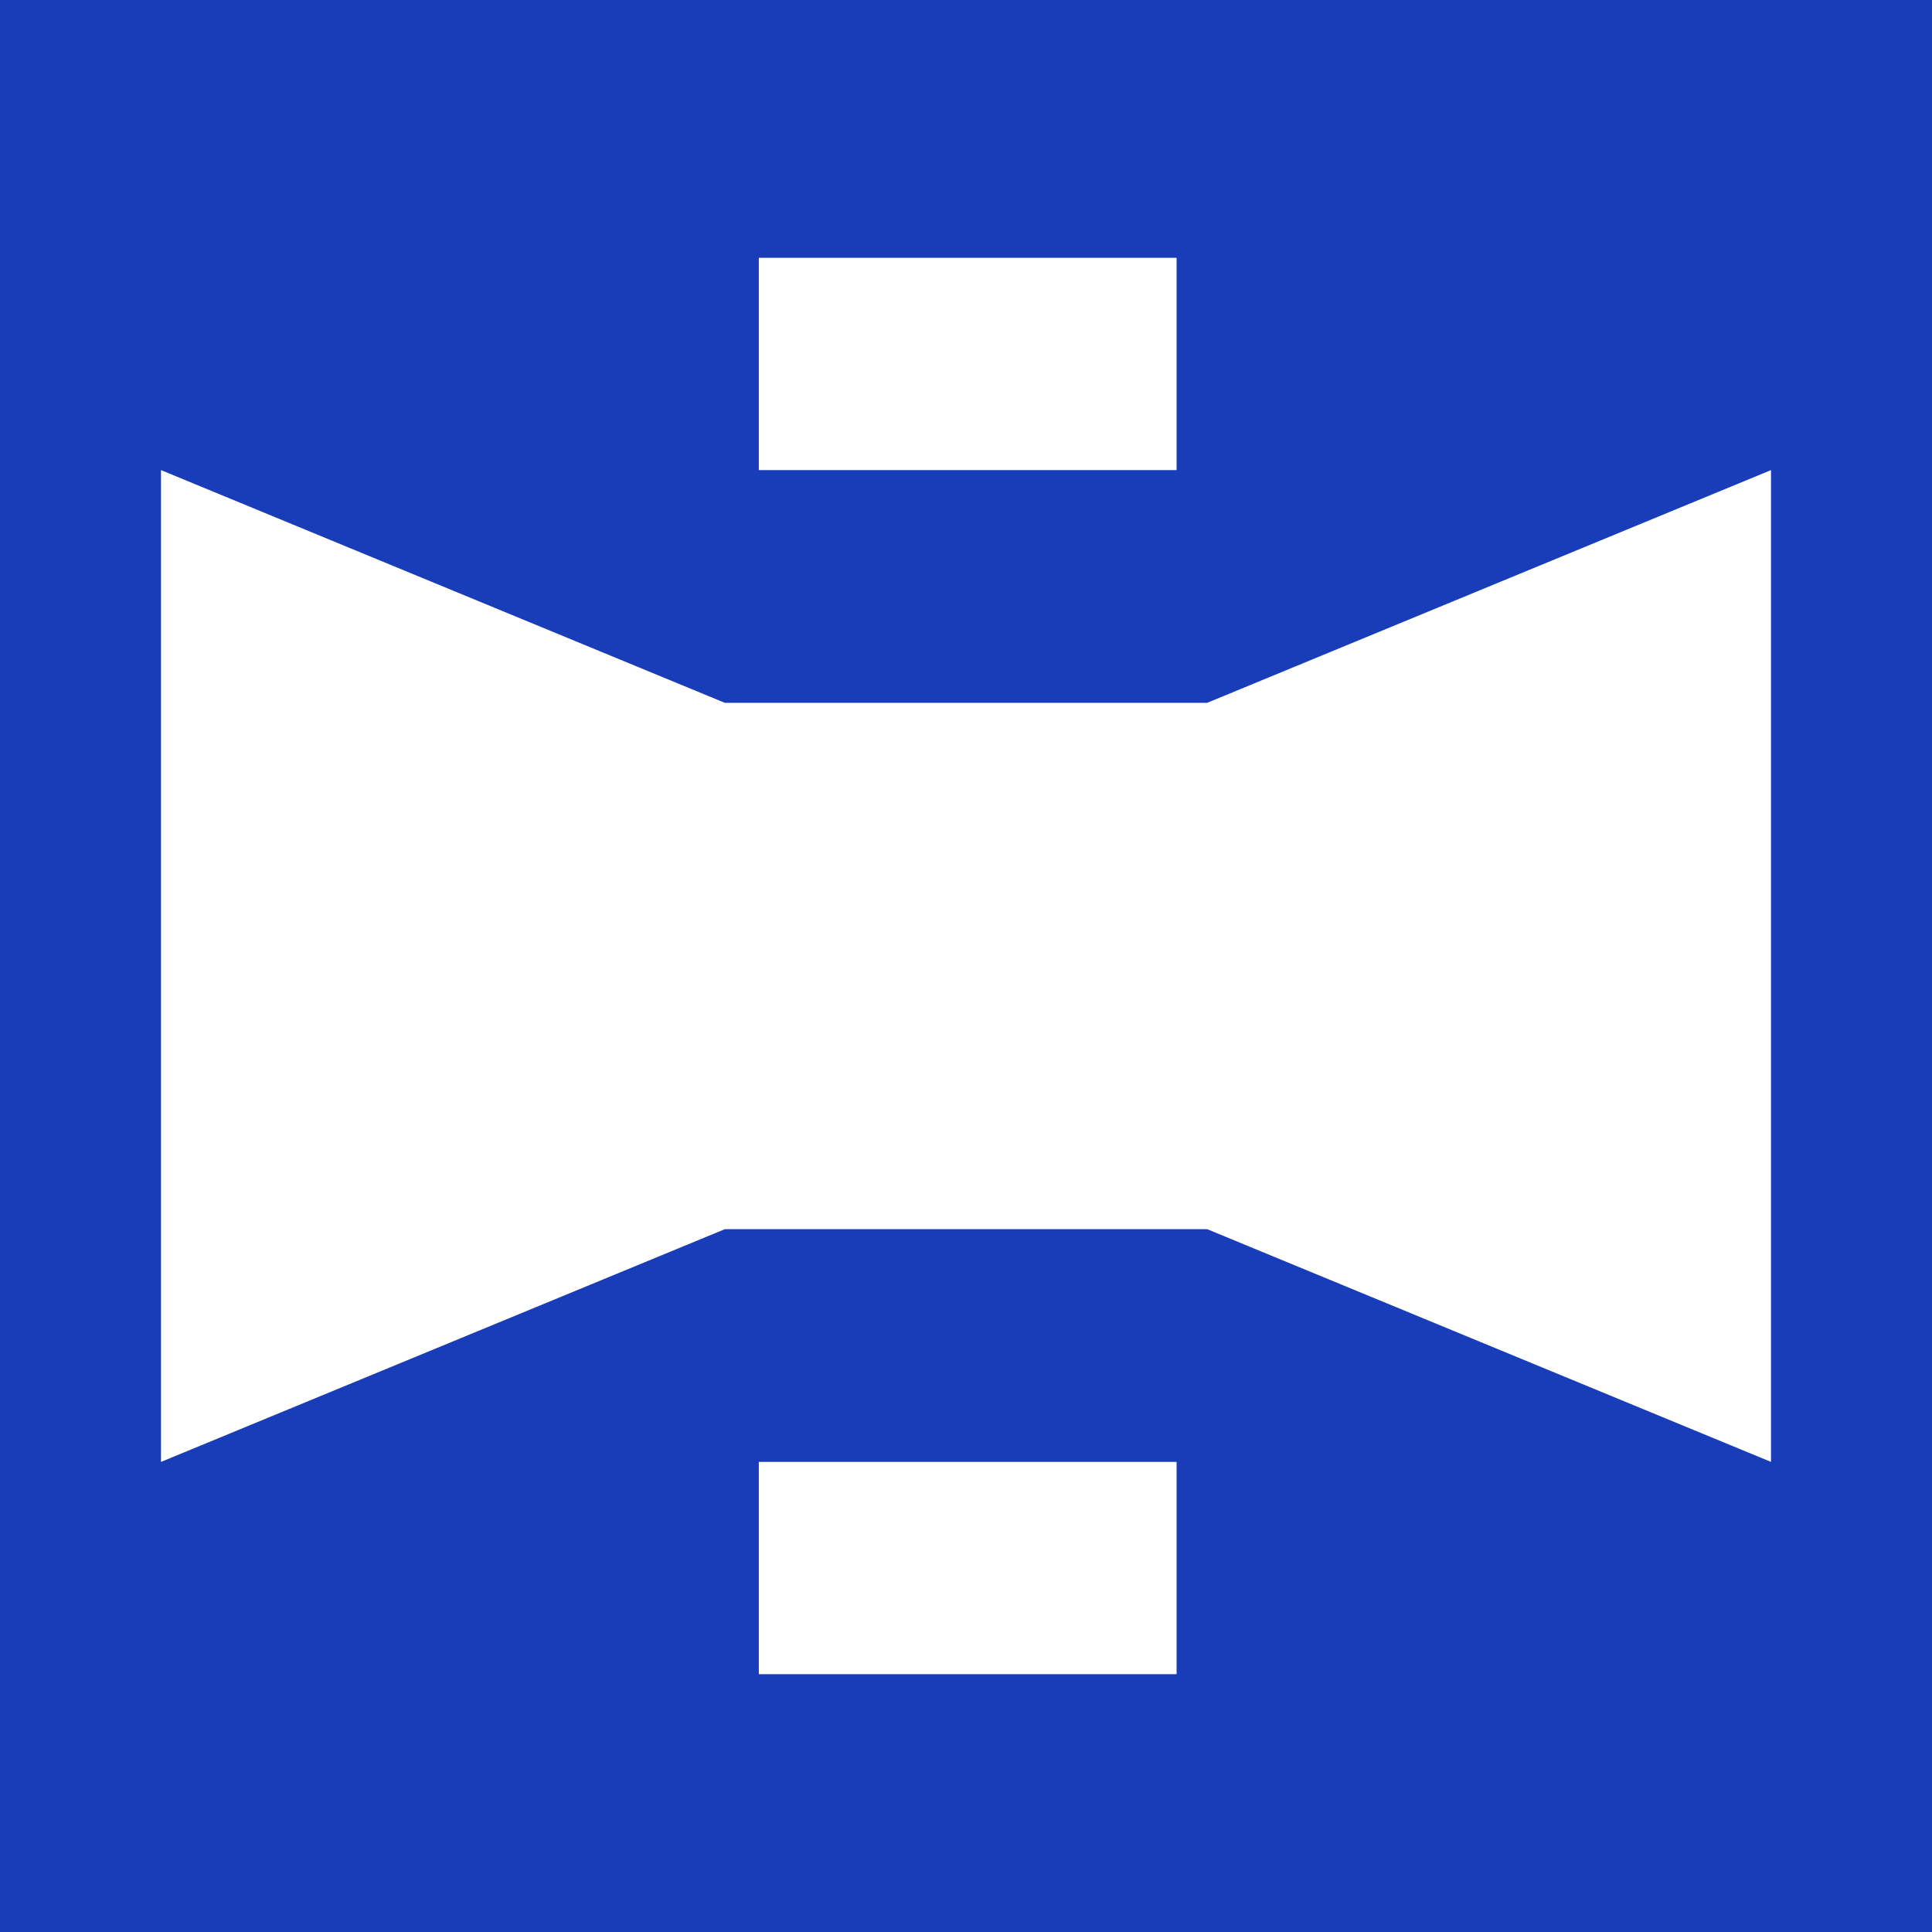
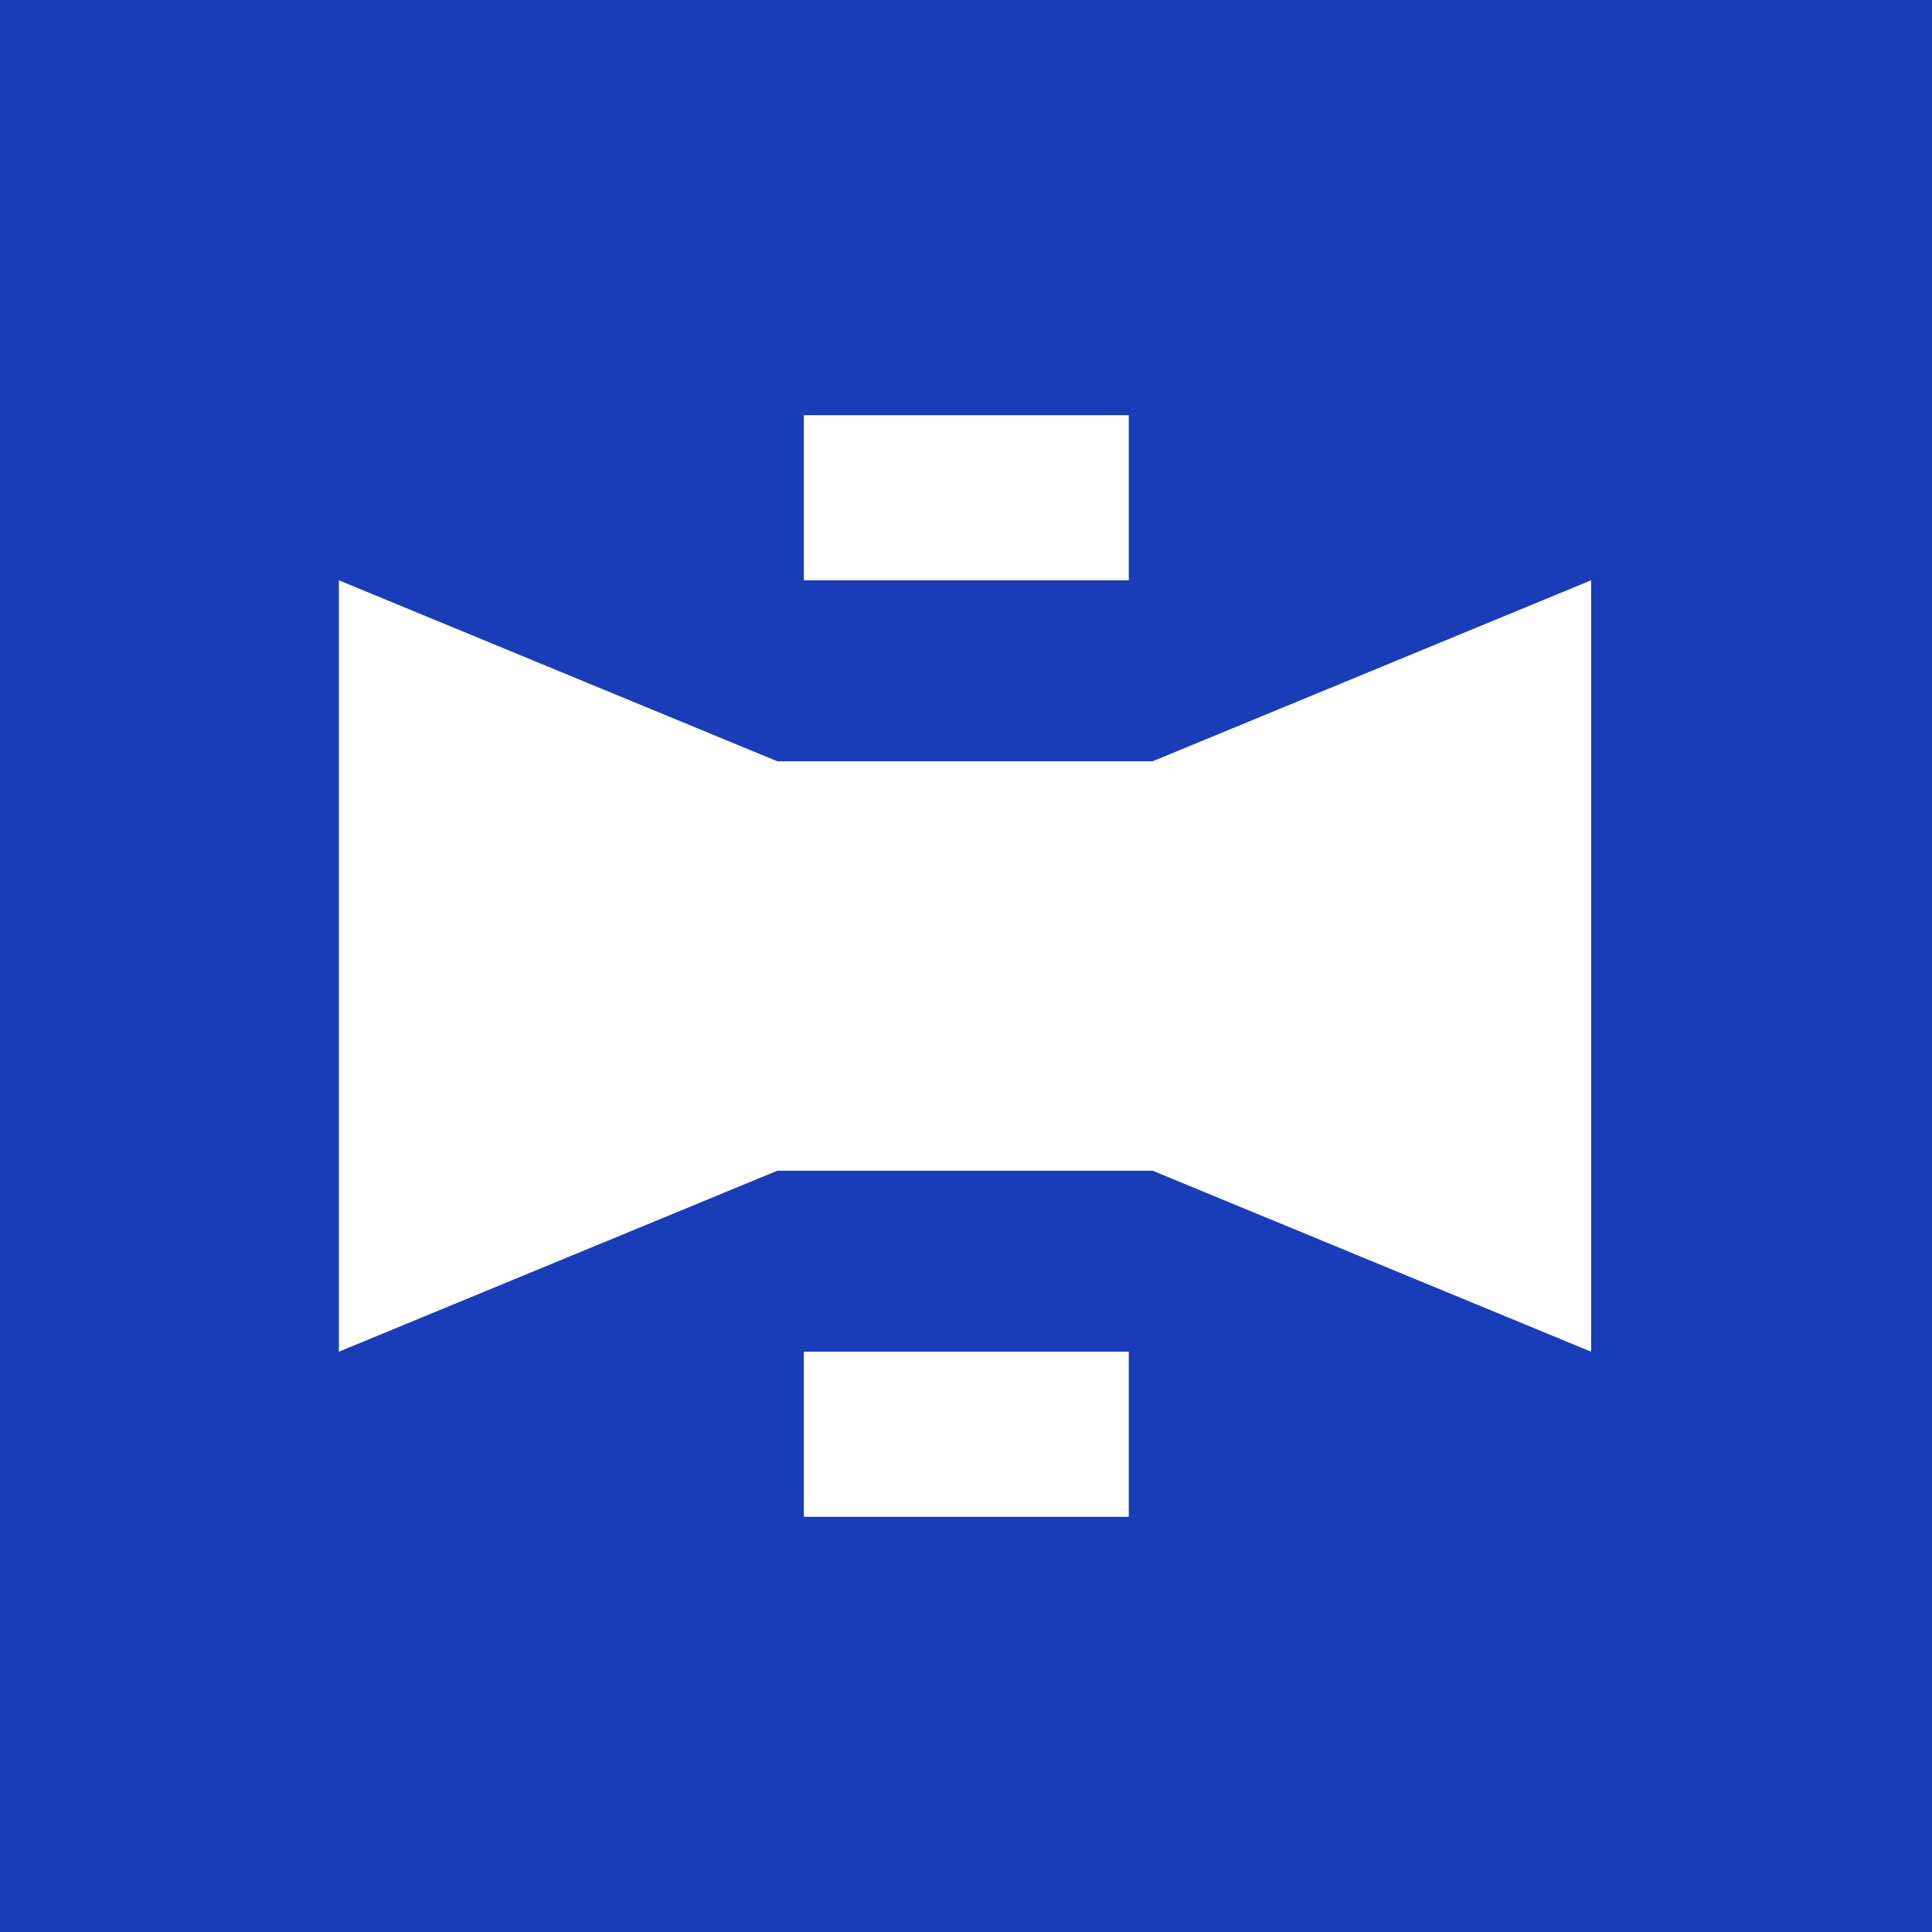
<svg xmlns="http://www.w3.org/2000/svg" width="1080" height="1080" viewBox="0 0 285.75 285.75" version="1.1" id="svg1" xml:space="preserve">
  <defs id="defs1" />
  <rect style="fill:#193cb8;fill-opacity:1;stroke-width:0.265" id="rect7" width="285.75" height="285.75" x="2.1758215e-06" y="-285.75" transform="scale(1,-1)" />
  <g id="layer1" transform="translate(-325.3846)">
-     <g id="g8" transform="matrix(1.27949,0,0,1.27949,-130.8739,-40.18333)">
+     <g id="g8" transform="matrix(0.995159,0,0,0.995159,2.116217,0.4962968)">
      <path d="M 561.314,200.395 V 143.071 85.747 l -65.178,26.903 H 440.383 L 375.205,85.747 v 57.323 57.325 l 65.178,-26.903 h 55.754 z" style="fill:#ffffff;stroke-width:0.514" id="path5" />
      <rect style="fill:#ffffff;fill-opacity:1;stroke-width:0.372" id="rect6" width="48.294" height="24.538" x="-492.603" y="-85.747" transform="scale(-1)" />
      <rect style="fill:#ffffff;fill-opacity:1;stroke-width:0.372" id="rect8" width="48.294" height="24.538" x="-492.603" y="-224.933" transform="scale(-1)" />
    </g>
  </g>
</svg>
